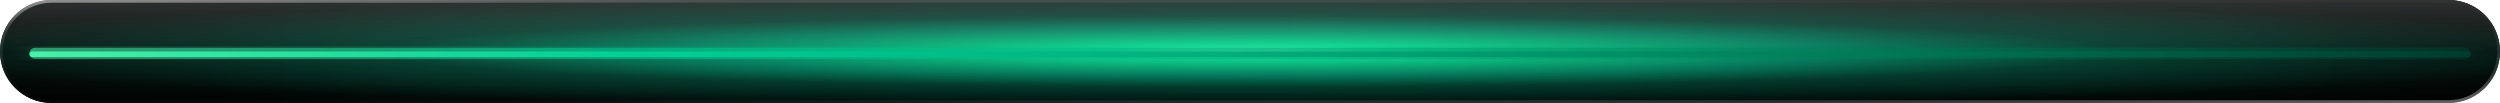
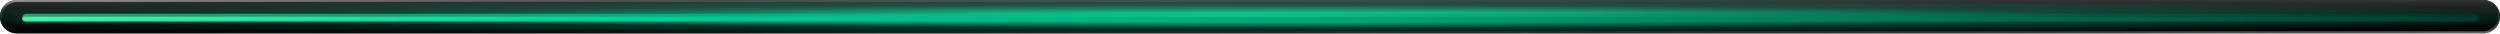
- <svg xmlns="http://www.w3.org/2000/svg" width="680" height="28" viewBox="0 0 680 28">
+ <svg xmlns="http://www.w3.org/2000/svg" width="900" height="12" viewBox="0 0 900 12">
  <defs>
    <radialGradient id="t" cx="50%" cy="50%" r="55%">
      <stop offset="0%" stop-color="#4dffb4" stop-opacity="0.9" />
      <stop offset="11%" stop-color="#00e89c" stop-opacity="0.9" />
      <stop offset="25%" stop-color="#00b87a" stop-opacity="0.9" />
      <stop offset="42%" stop-color="#007a5c" stop-opacity="0.9" />
      <stop offset="63%" stop-color="#002e22" stop-opacity="0.9" />
      <stop offset="100%" stop-color="#000" stop-opacity="0.9" />
    </radialGradient>
    <radialGradient id="c" cx="50%" cy="50%" r="70%">
      <stop offset="0%" stop-color="rgb(77,255,180)" stop-opacity="0.15" />
      <stop offset="40%" stop-color="rgb(0,200,140)" stop-opacity="0.1" />
      <stop offset="100%" stop-color="rgb(0,200,140)" stop-opacity="0" />
    </radialGradient>
    <linearGradient id="bar" x1="0%" x2="100%">
      <stop offset="0%" stop-color="#4dffb4" />
      <stop offset="25%" stop-color="#00d498" />
      <stop offset="50%" stop-color="#00a878" />
      <stop offset="75%" stop-color="#007c58" />
      <stop offset="100%" stop-color="#004030" />
    </linearGradient>
    <linearGradient id="rim" x1="0%" y1="0%" x2="100%" y2="100%">
      <stop offset="0%" stop-color="white" stop-opacity="0.50" />
      <stop offset="15%" stop-color="white" stop-opacity="0.12" />
      <stop offset="40%" stop-color="white" stop-opacity="0.02" />
      <stop offset="60%" stop-color="white" stop-opacity="0.02" />
      <stop offset="85%" stop-color="white" stop-opacity="0.15" />
      <stop offset="100%" stop-color="white" stop-opacity="0.40" />
    </linearGradient>
    <linearGradient id="spec" x1="0%" y1="0%" x2="0%" y2="100%">
      <stop offset="0%" stop-color="white" stop-opacity="0.18" />
      <stop offset="50%" stop-color="white" stop-opacity="0.03" />
      <stop offset="100%" stop-color="white" stop-opacity="0" />
    </linearGradient>
    <filter id="blobBlur">
      <feGaussianBlur stdDeviation="18" />
    </filter>
    <filter id="barGlow">
      <feGaussianBlur stdDeviation="3" result="g" />
      <feMerge>
        <feMergeNode in="g" />
        <feMergeNode in="SourceGraphic" />
      </feMerge>
    </filter>
    <clipPath id="pill">
-       <rect x="0" y="0" width="680" height="28" rx="14" />
+       <rect x="0" y="0" width="900" height="12" rx="6" />
    </clipPath>
  </defs>
  <g clip-path="url(#pill)">
-     <rect width="680" height="28" fill="#000" />
-     <circle cx="150.0" cy="10.667" r="60.0" fill="rgba(77,255,180,0.33)" filter="url(#blobBlur)" />
-     <circle cx="575.0" cy="12.667" r="50.0" fill="rgba(0,200,140,0.25)" filter="url(#blobBlur)" />
-     <circle cx="370.0" cy="15.333" r="40.0" fill="rgba(0,90,70,0.19)" filter="url(#blobBlur)" />
-     <rect width="680" height="28" fill="url(#t)" />
-     <rect width="680" height="28" fill="url(#c)" />
-     <rect width="680" height="28" fill="url(#spec)" />
-     <rect x="8" y="13" width="664" height="3" rx="1.5" fill="url(#bar)" opacity="0.55" filter="url(#barGlow)" />
-     <rect x="8" y="14" width="664" height="1.5" rx="0.75" fill="url(#bar)" opacity="0.85" />
+     <rect width="900" height="12" fill="#000" />
+     <circle cx="150.0" cy="2.667" r="60.0" fill="rgba(77,255,180,0.33)" filter="url(#blobBlur)" />
+     <circle cx="575.0" cy="4.667" r="50.0" fill="rgba(0,200,140,0.25)" filter="url(#blobBlur)" />
+     <circle cx="370.0" cy="7.333" r="40.0" fill="rgba(0,90,70,0.19)" filter="url(#blobBlur)" />
+     <rect width="900" height="12" fill="url(#t)" />
+     <rect width="900" height="12" fill="url(#c)" />
+     <rect width="900" height="12" fill="url(#spec)" />
+     <rect x="8" y="5" width="884" height="3" rx="1.5" fill="url(#bar)" opacity="0.55" filter="url(#barGlow)" />
+     <rect x="8" y="6" width="884" height="1.5" rx="0.75" fill="url(#bar)" opacity="0.85" />
  </g>
-   <rect width="680" height="28" rx="14" fill="none" stroke="url(#rim)" stroke-width="1.5" />
+   <rect width="900" height="12" rx="6" fill="none" stroke="url(#rim)" stroke-width="1.5" />
</svg>
